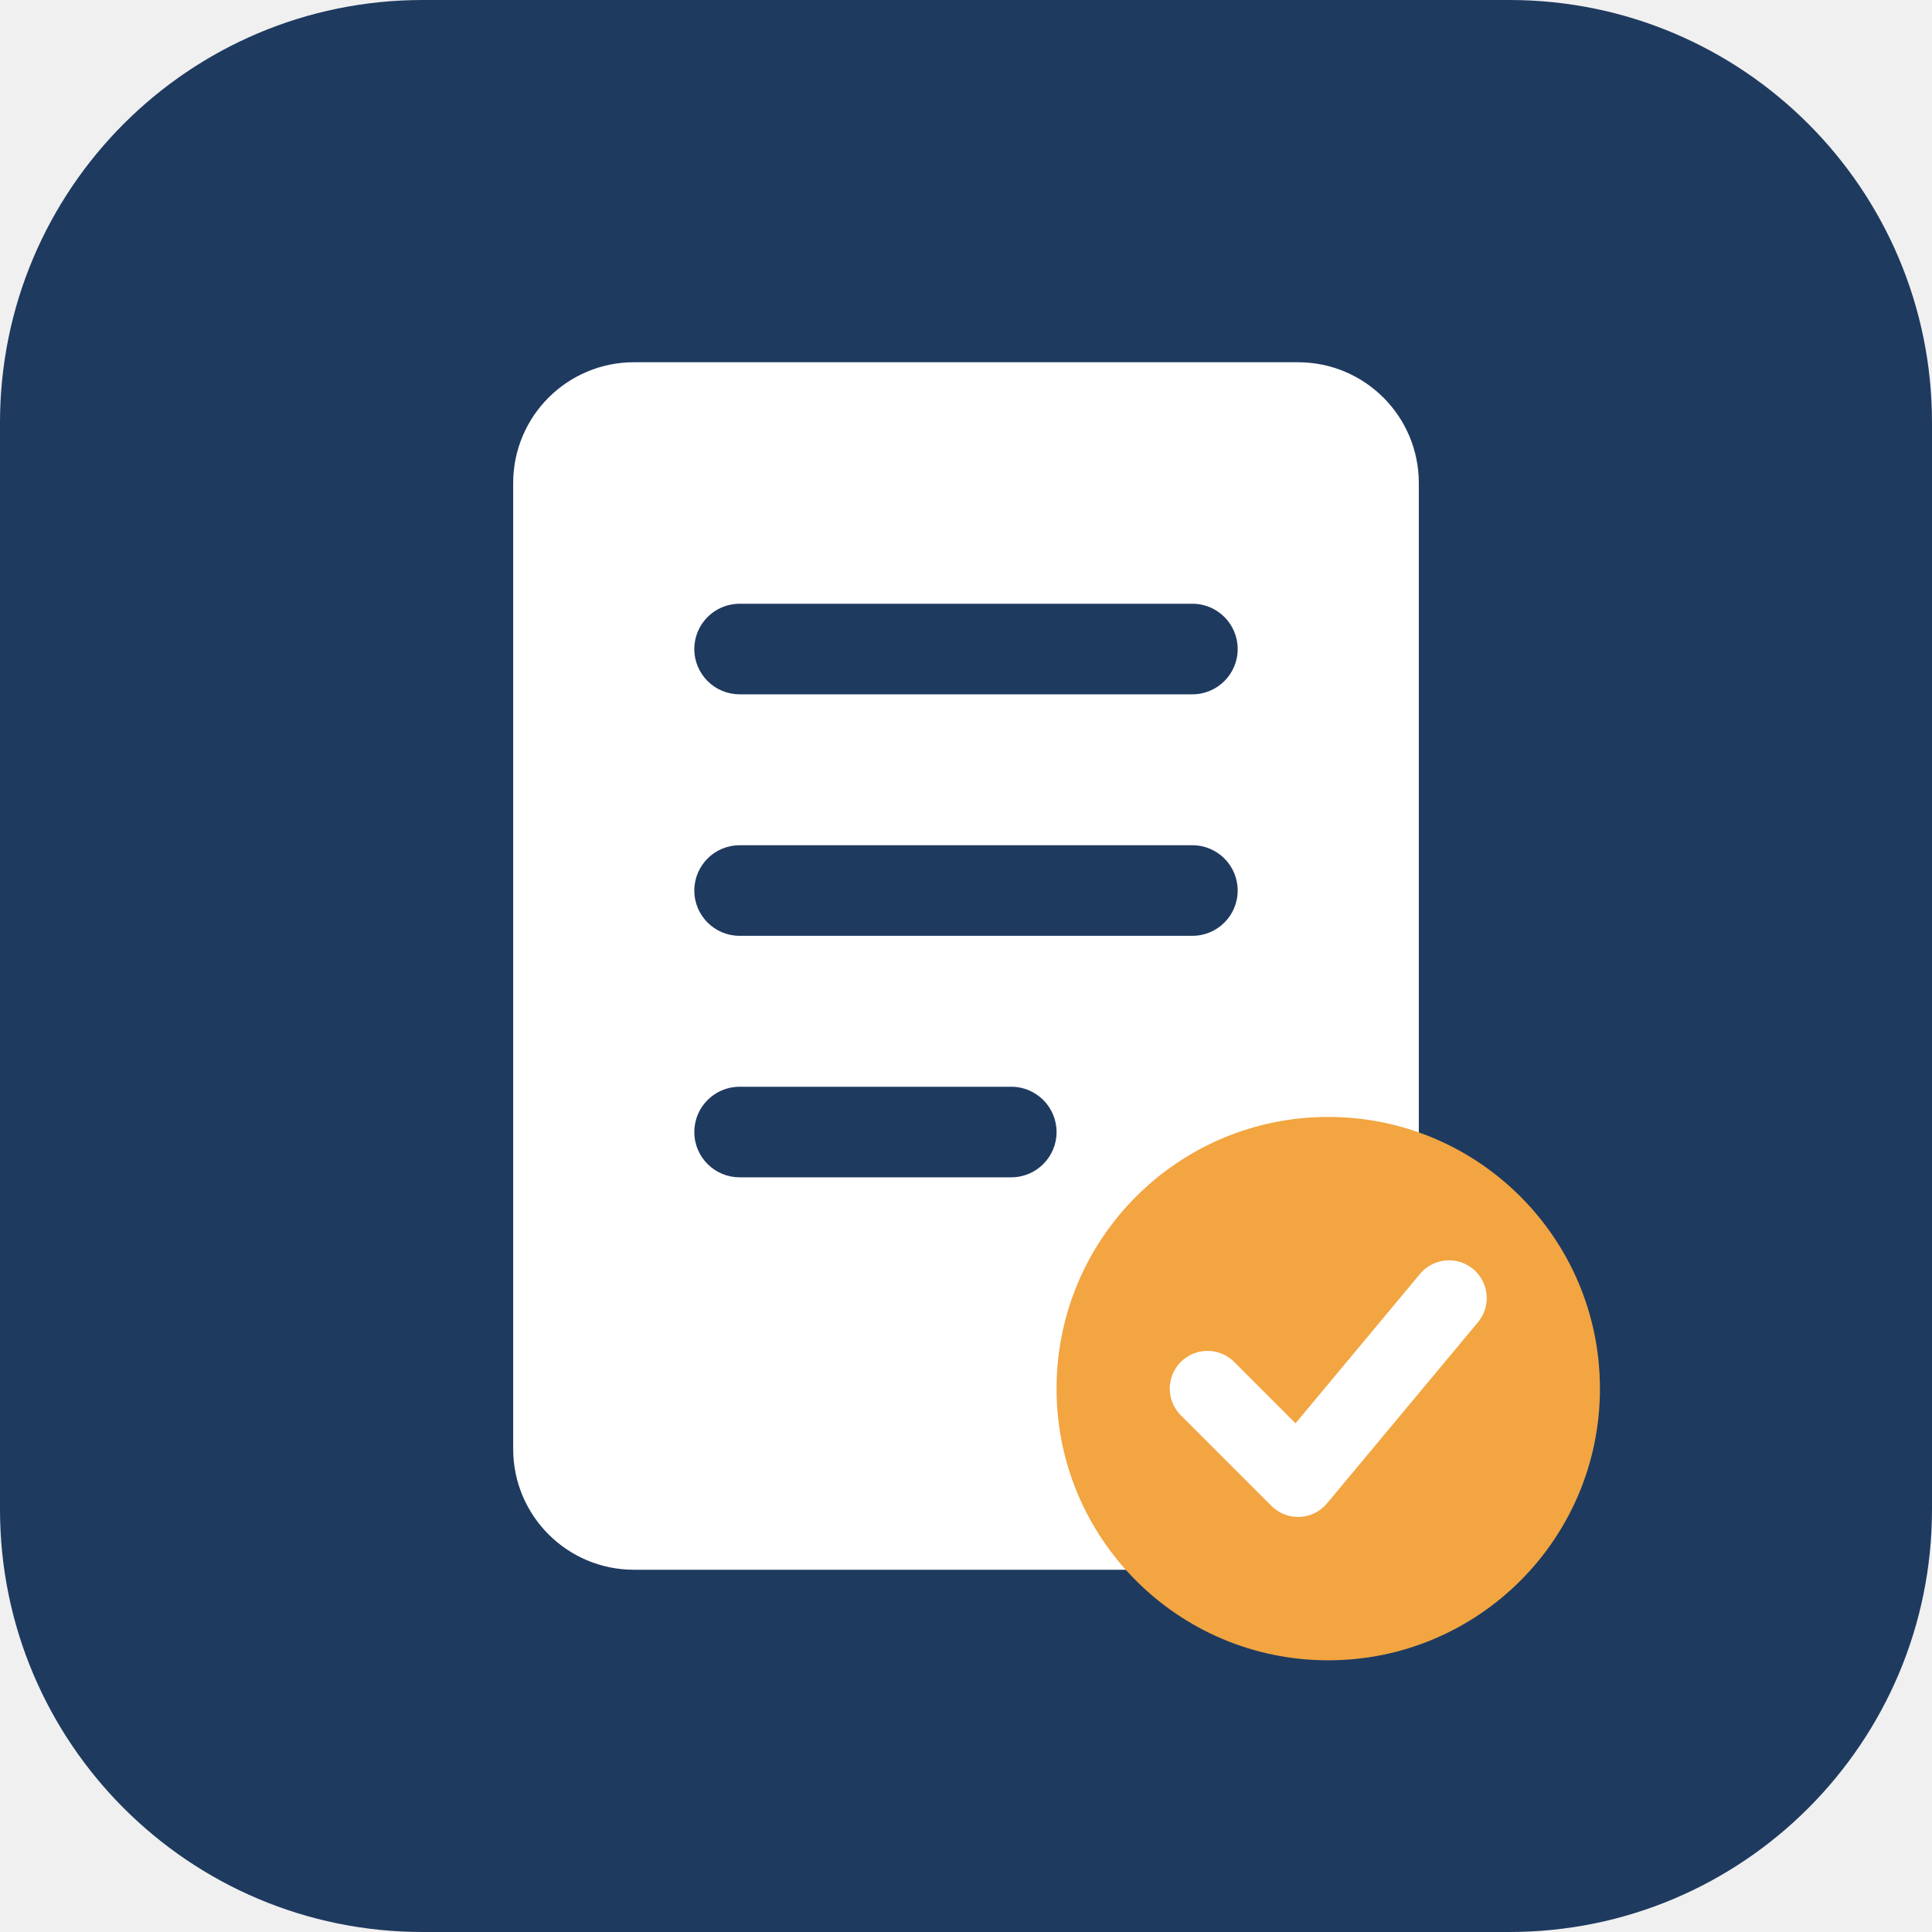
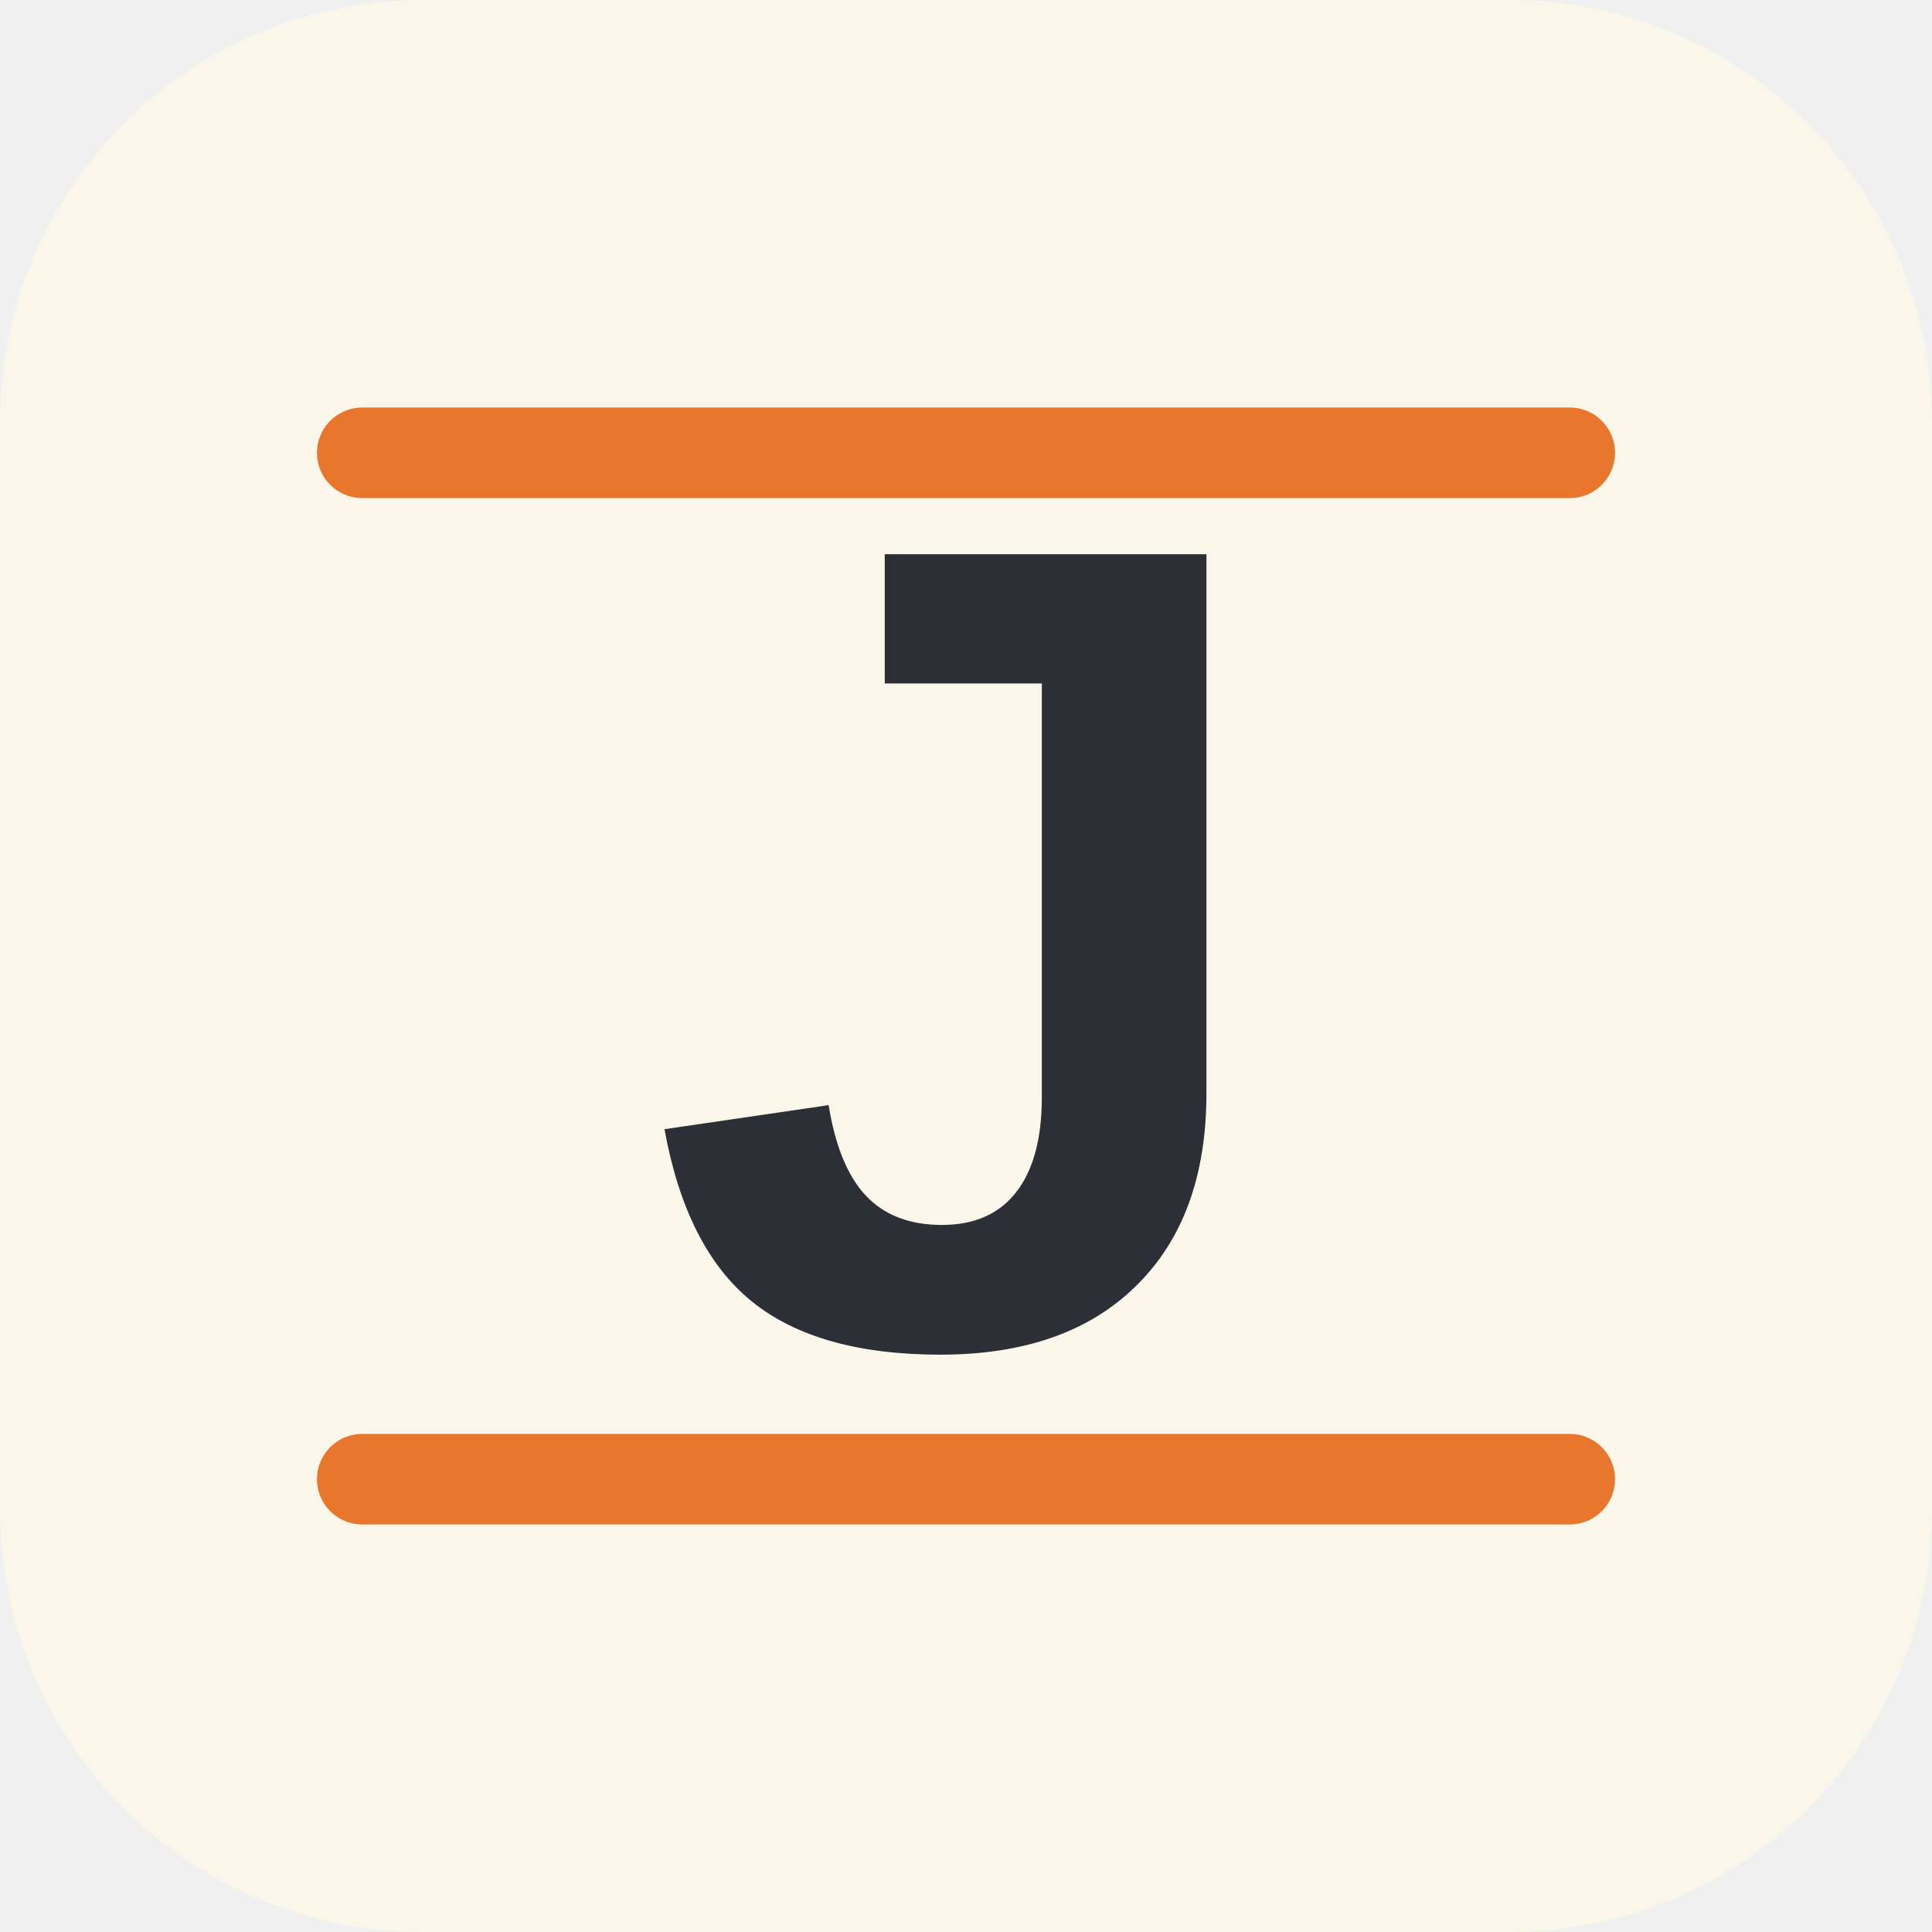
<svg xmlns="http://www.w3.org/2000/svg" viewBox="0 0 64 64">
-   <rect width="64" height="64" rx="14" fill="#1f3a5f" />
-   <rect x="17" y="12" width="30" height="40" rx="4" fill="#fff" />
-   <rect x="23" y="20" width="18" height="3" rx="1.5" fill="#1f3a5f" />
-   <rect x="23" y="28" width="18" height="3" rx="1.5" fill="#1f3a5f" />
-   <rect x="23" y="36" width="12" height="3" rx="1.5" fill="#1f3a5f" />
-   <circle cx="44" cy="46" r="9" fill="#f2a541" />
-   <path d="M40 46l3 3 5-6" stroke="#fff" stroke-width="2.5" fill="none" stroke-linecap="round" stroke-linejoin="round" />
+   <rect width="64" height="64" rx="14" fill="#fbf6ea" />
+   <path d="M12 15H52M12 49H52" stroke="#e8762c" stroke-width="3" stroke-linecap="round" />
+   <text x="32" y="44.5" text-anchor="middle" font-family="'Segoe UI', Arial, 'Liberation Sans', Helvetica, sans-serif" font-weight="700" font-size="38" fill="#2d2f36">J</text>
</svg>
